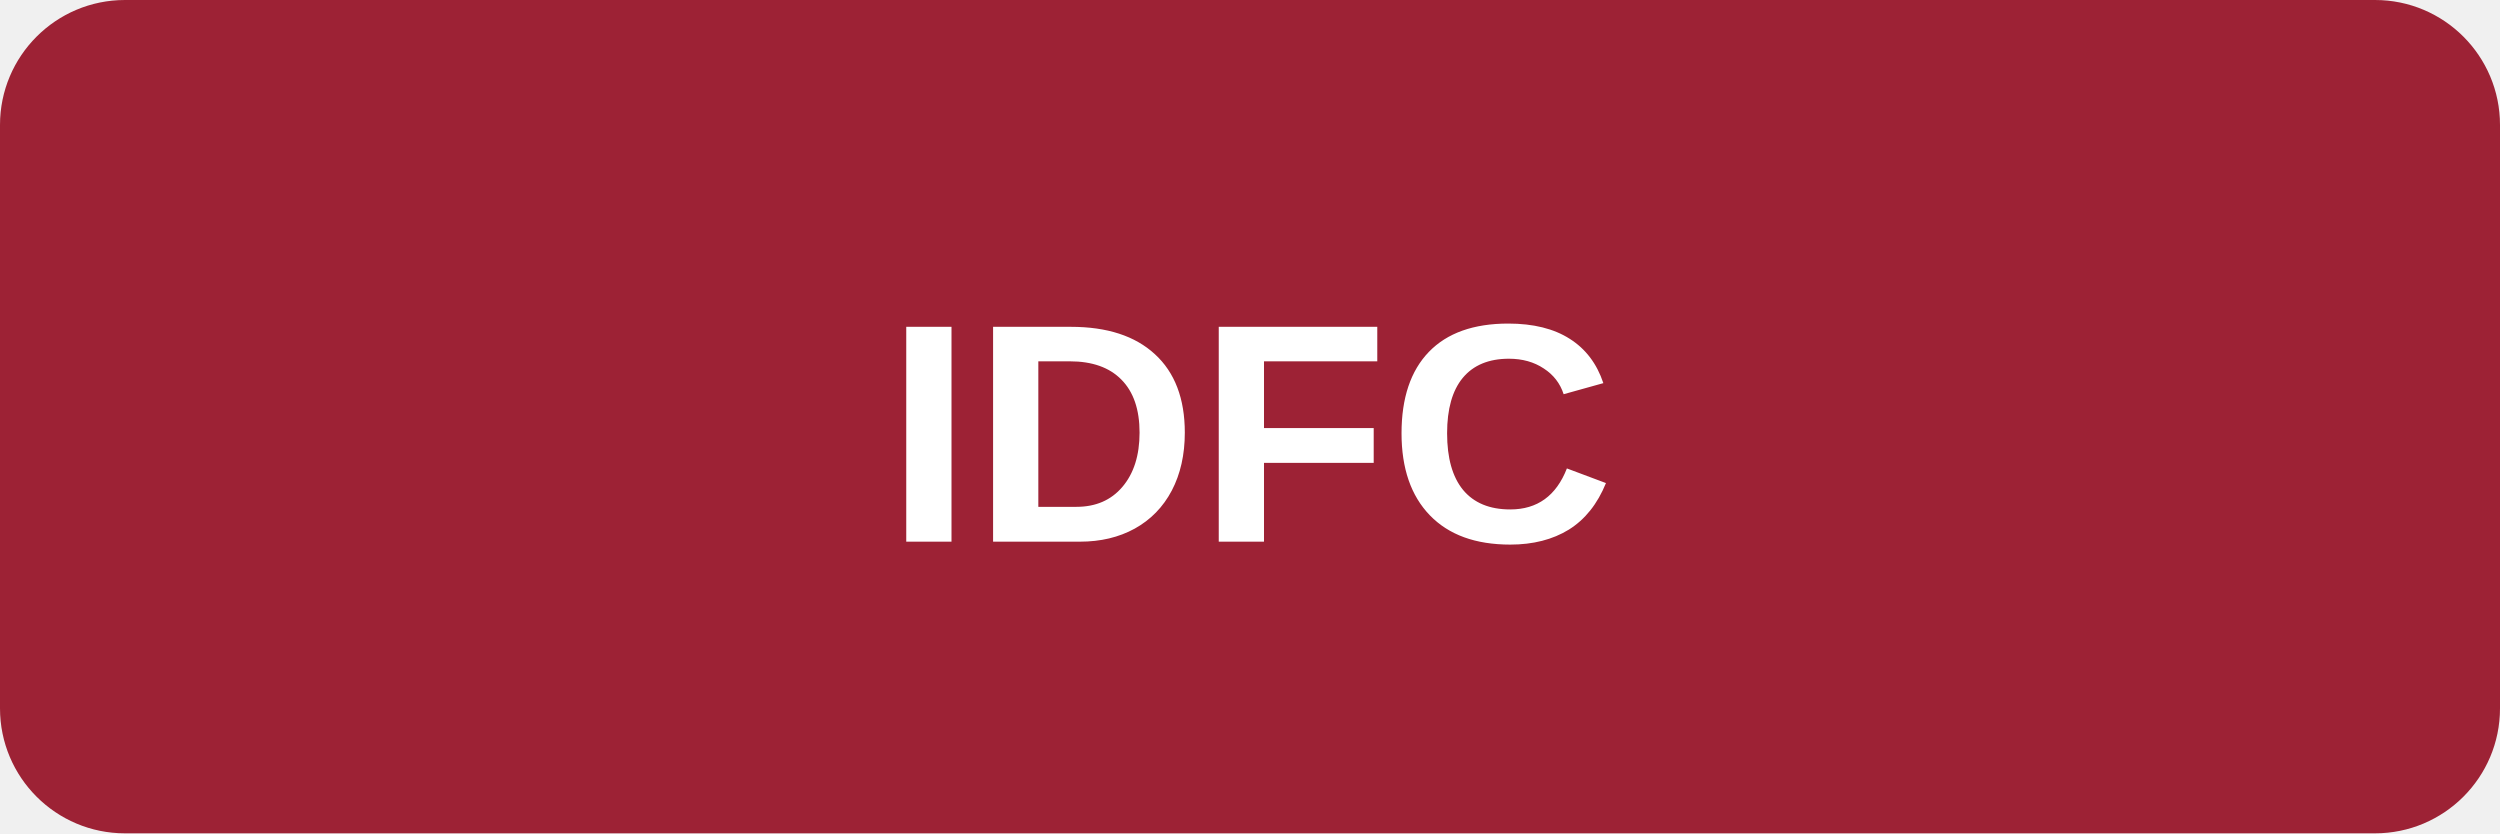
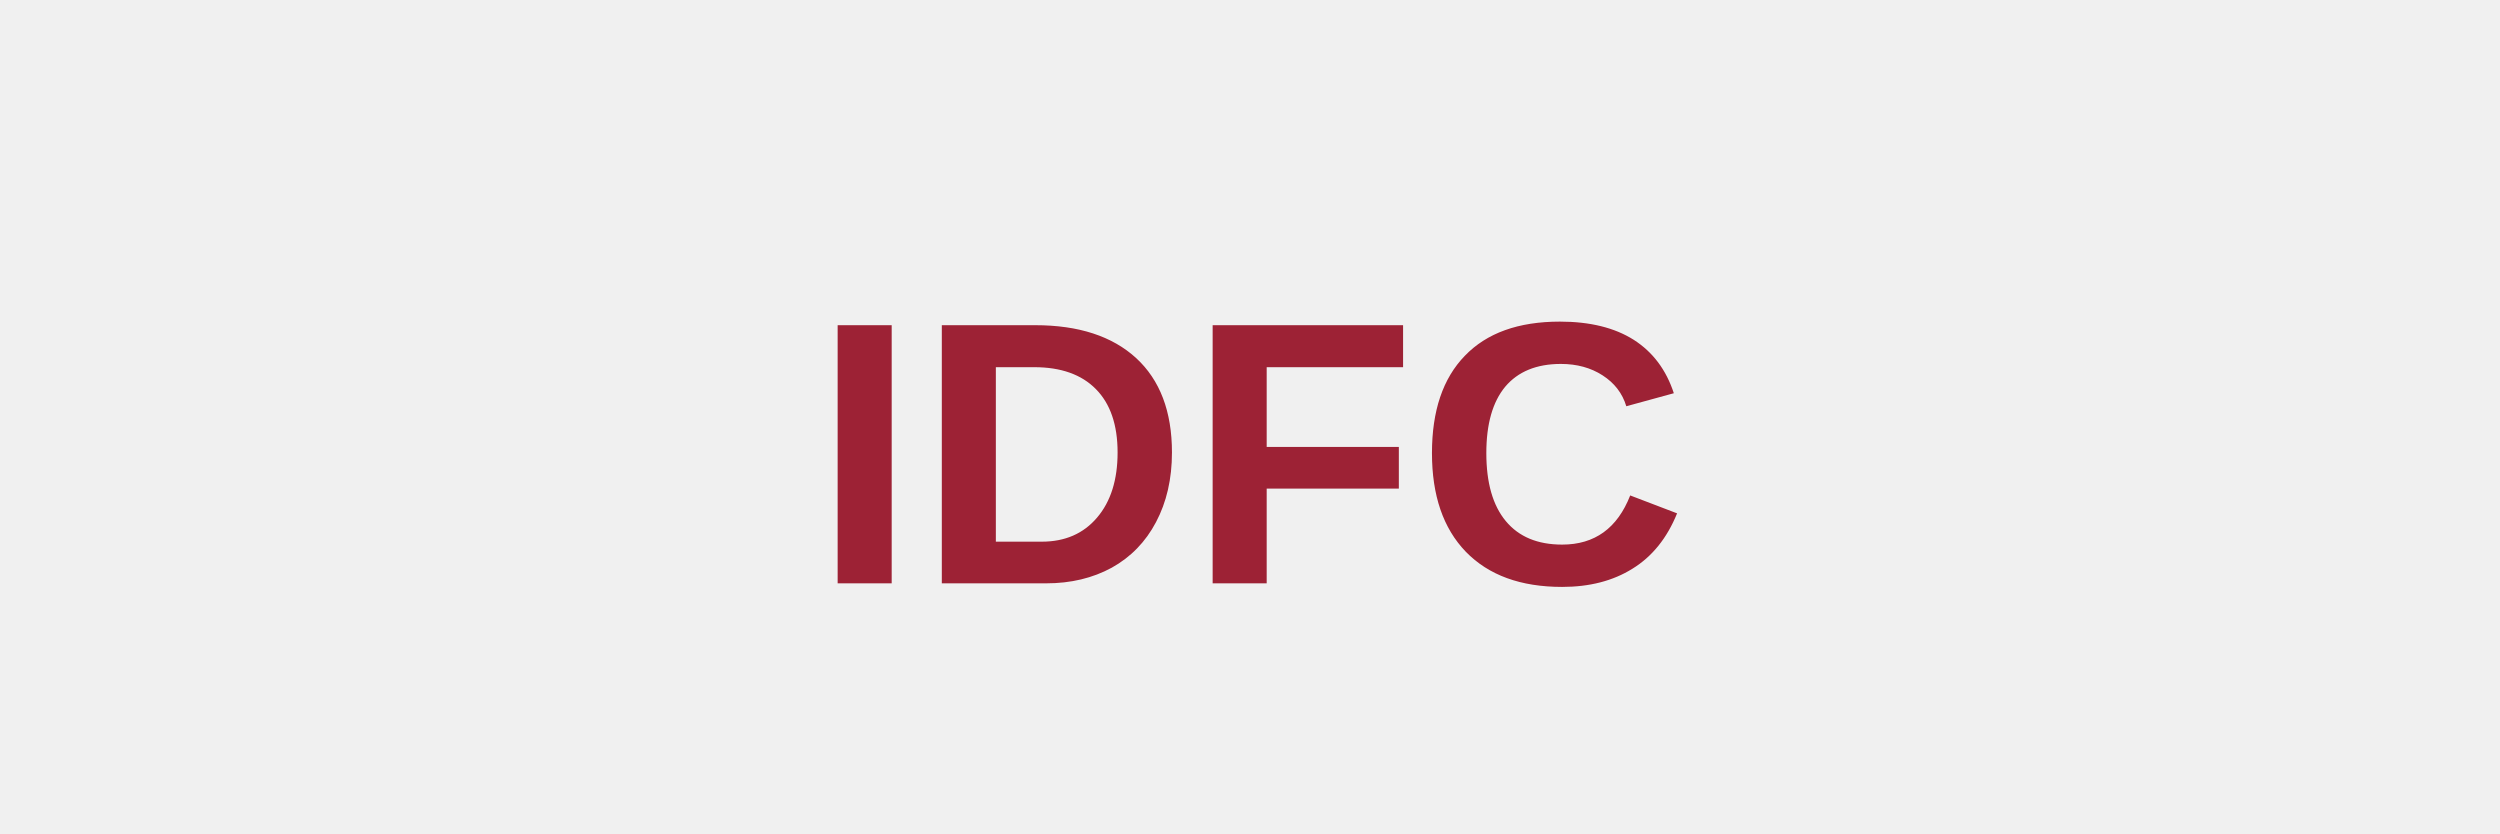
<svg xmlns="http://www.w3.org/2000/svg" viewBox="0 0 120 40" role="img" aria-label="IDFC">
-   <rect width="120" height="40" rx="6" fill="#9D2235" />
-   <text x="60" y="26" text-anchor="middle" fill="#fff" font-family="Arial,sans-serif" font-size="15" font-weight="700">IDFC</text>
+   <text x="60" y="28" text-anchor="middle" fill="#9D2235" font-family="Arial,sans-serif" font-size="18" font-weight="700">IDFC</text>
</svg>
